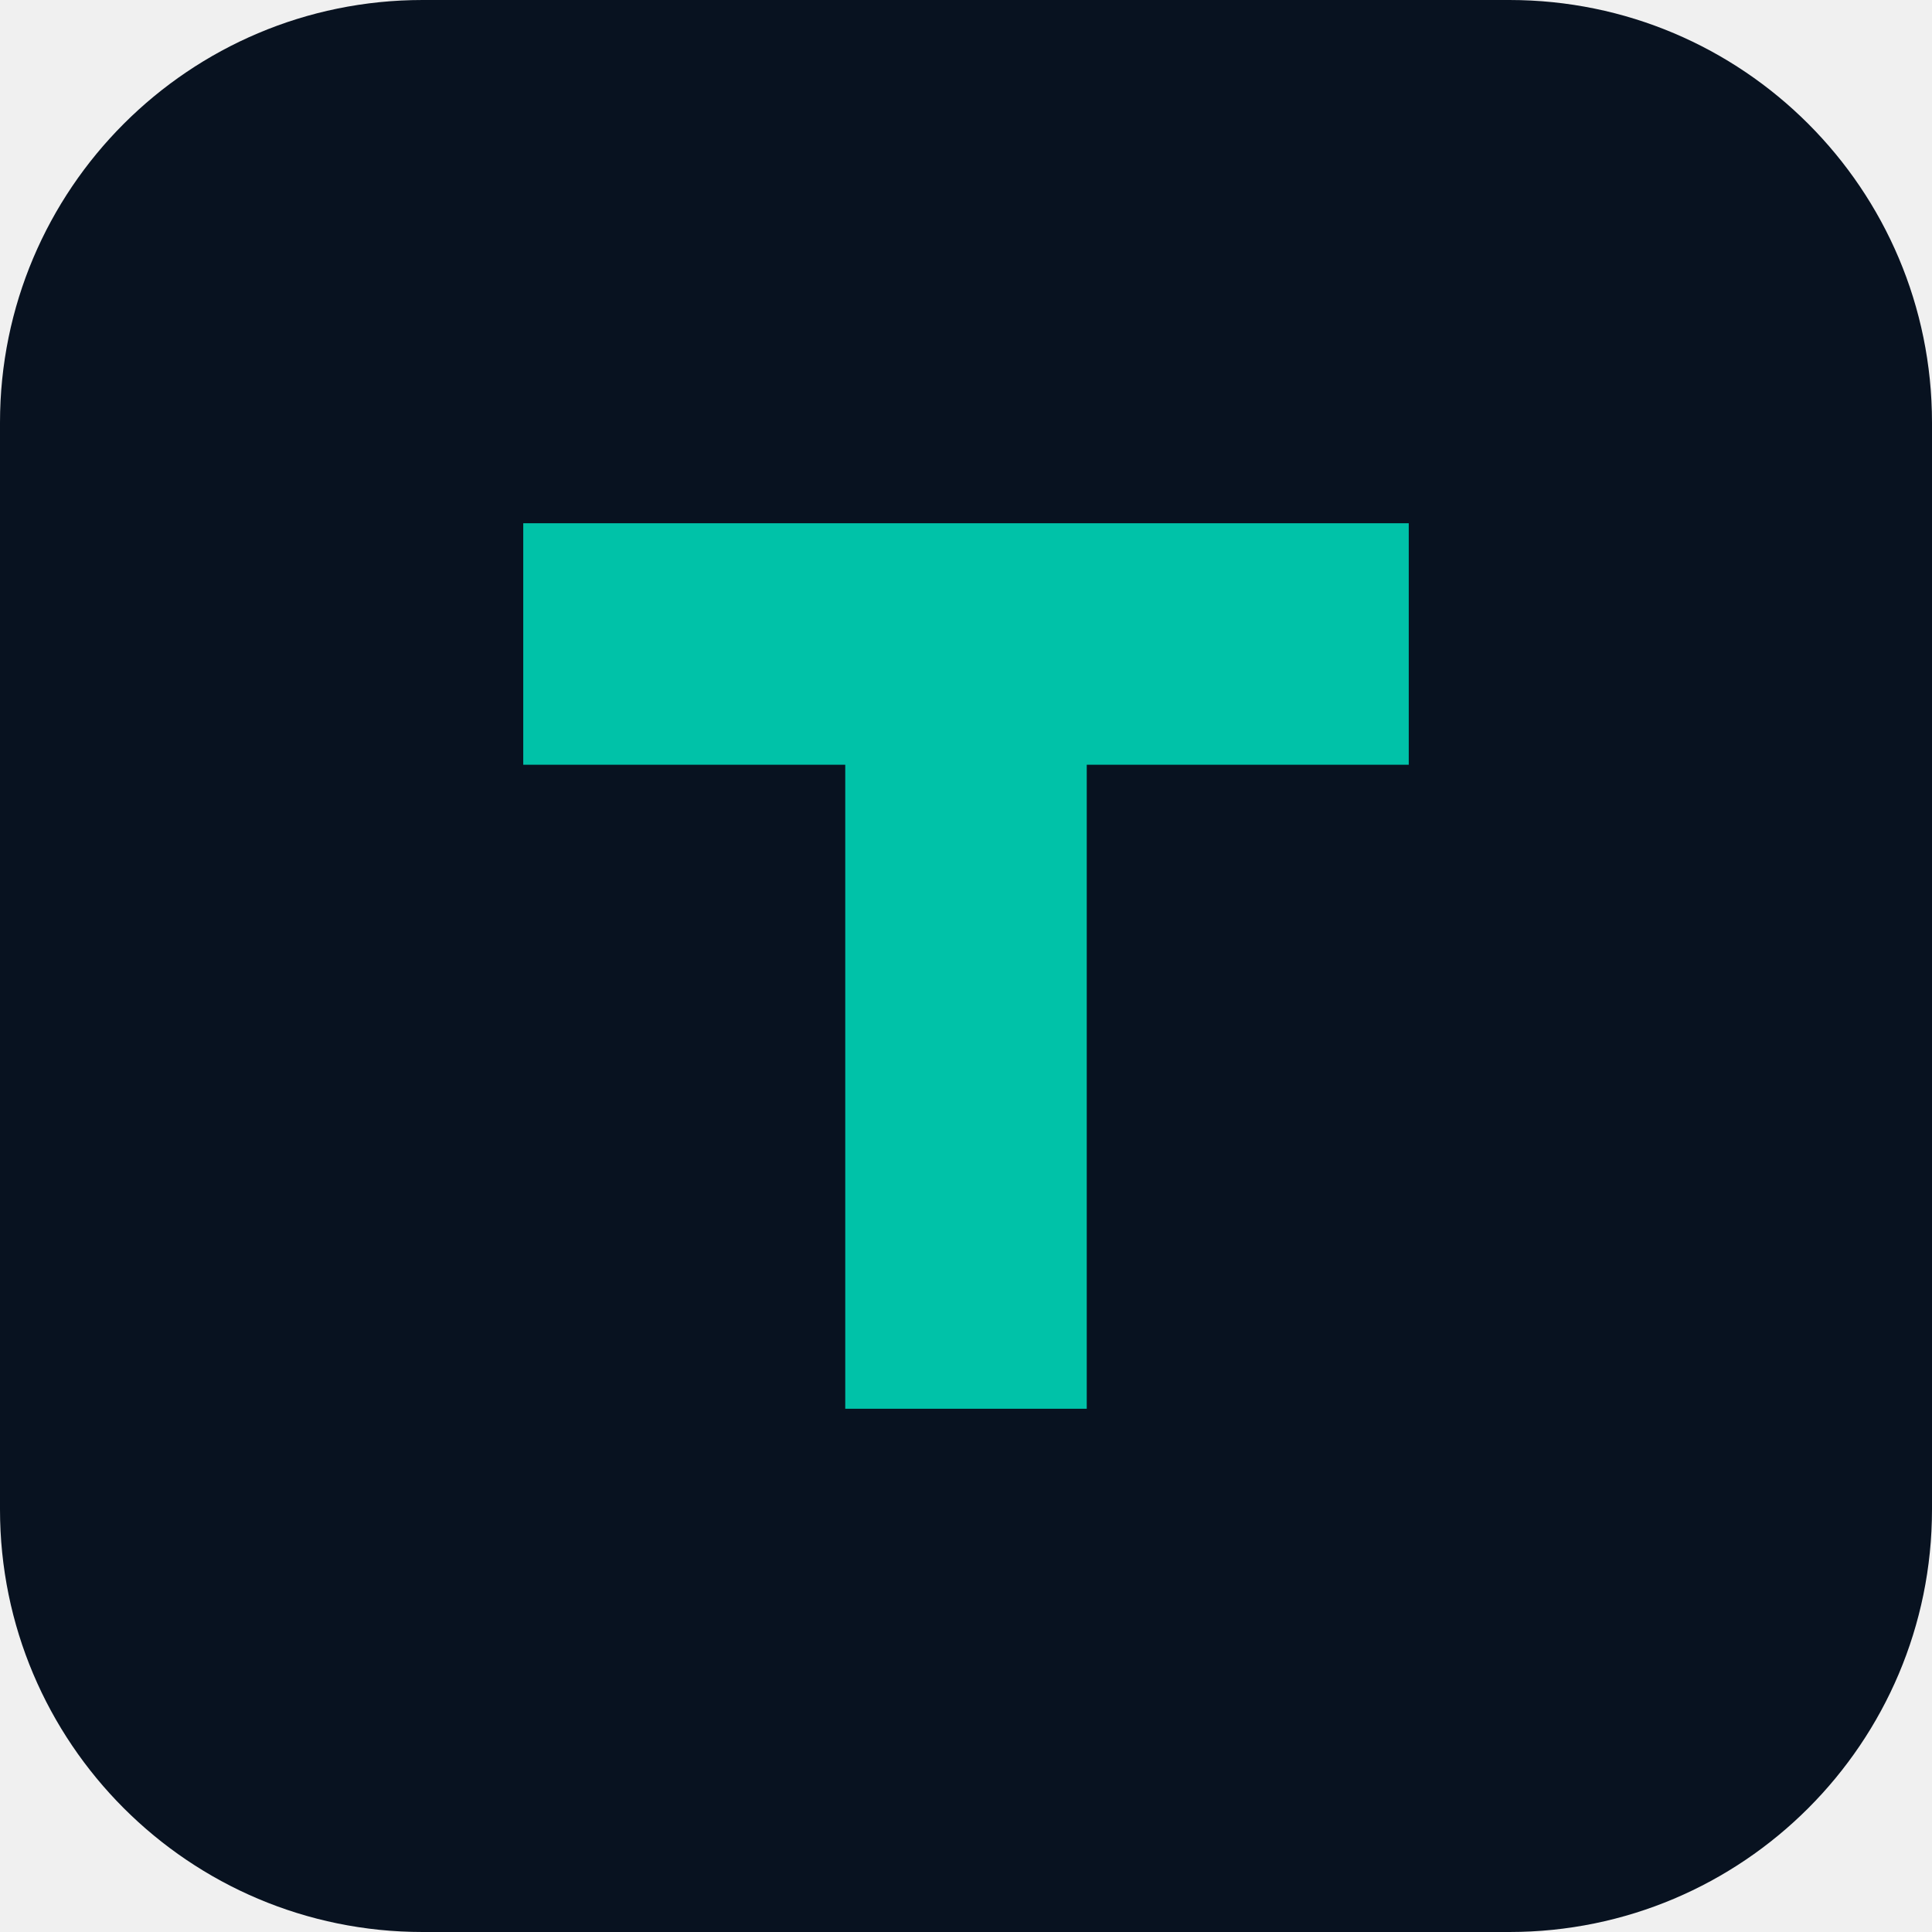
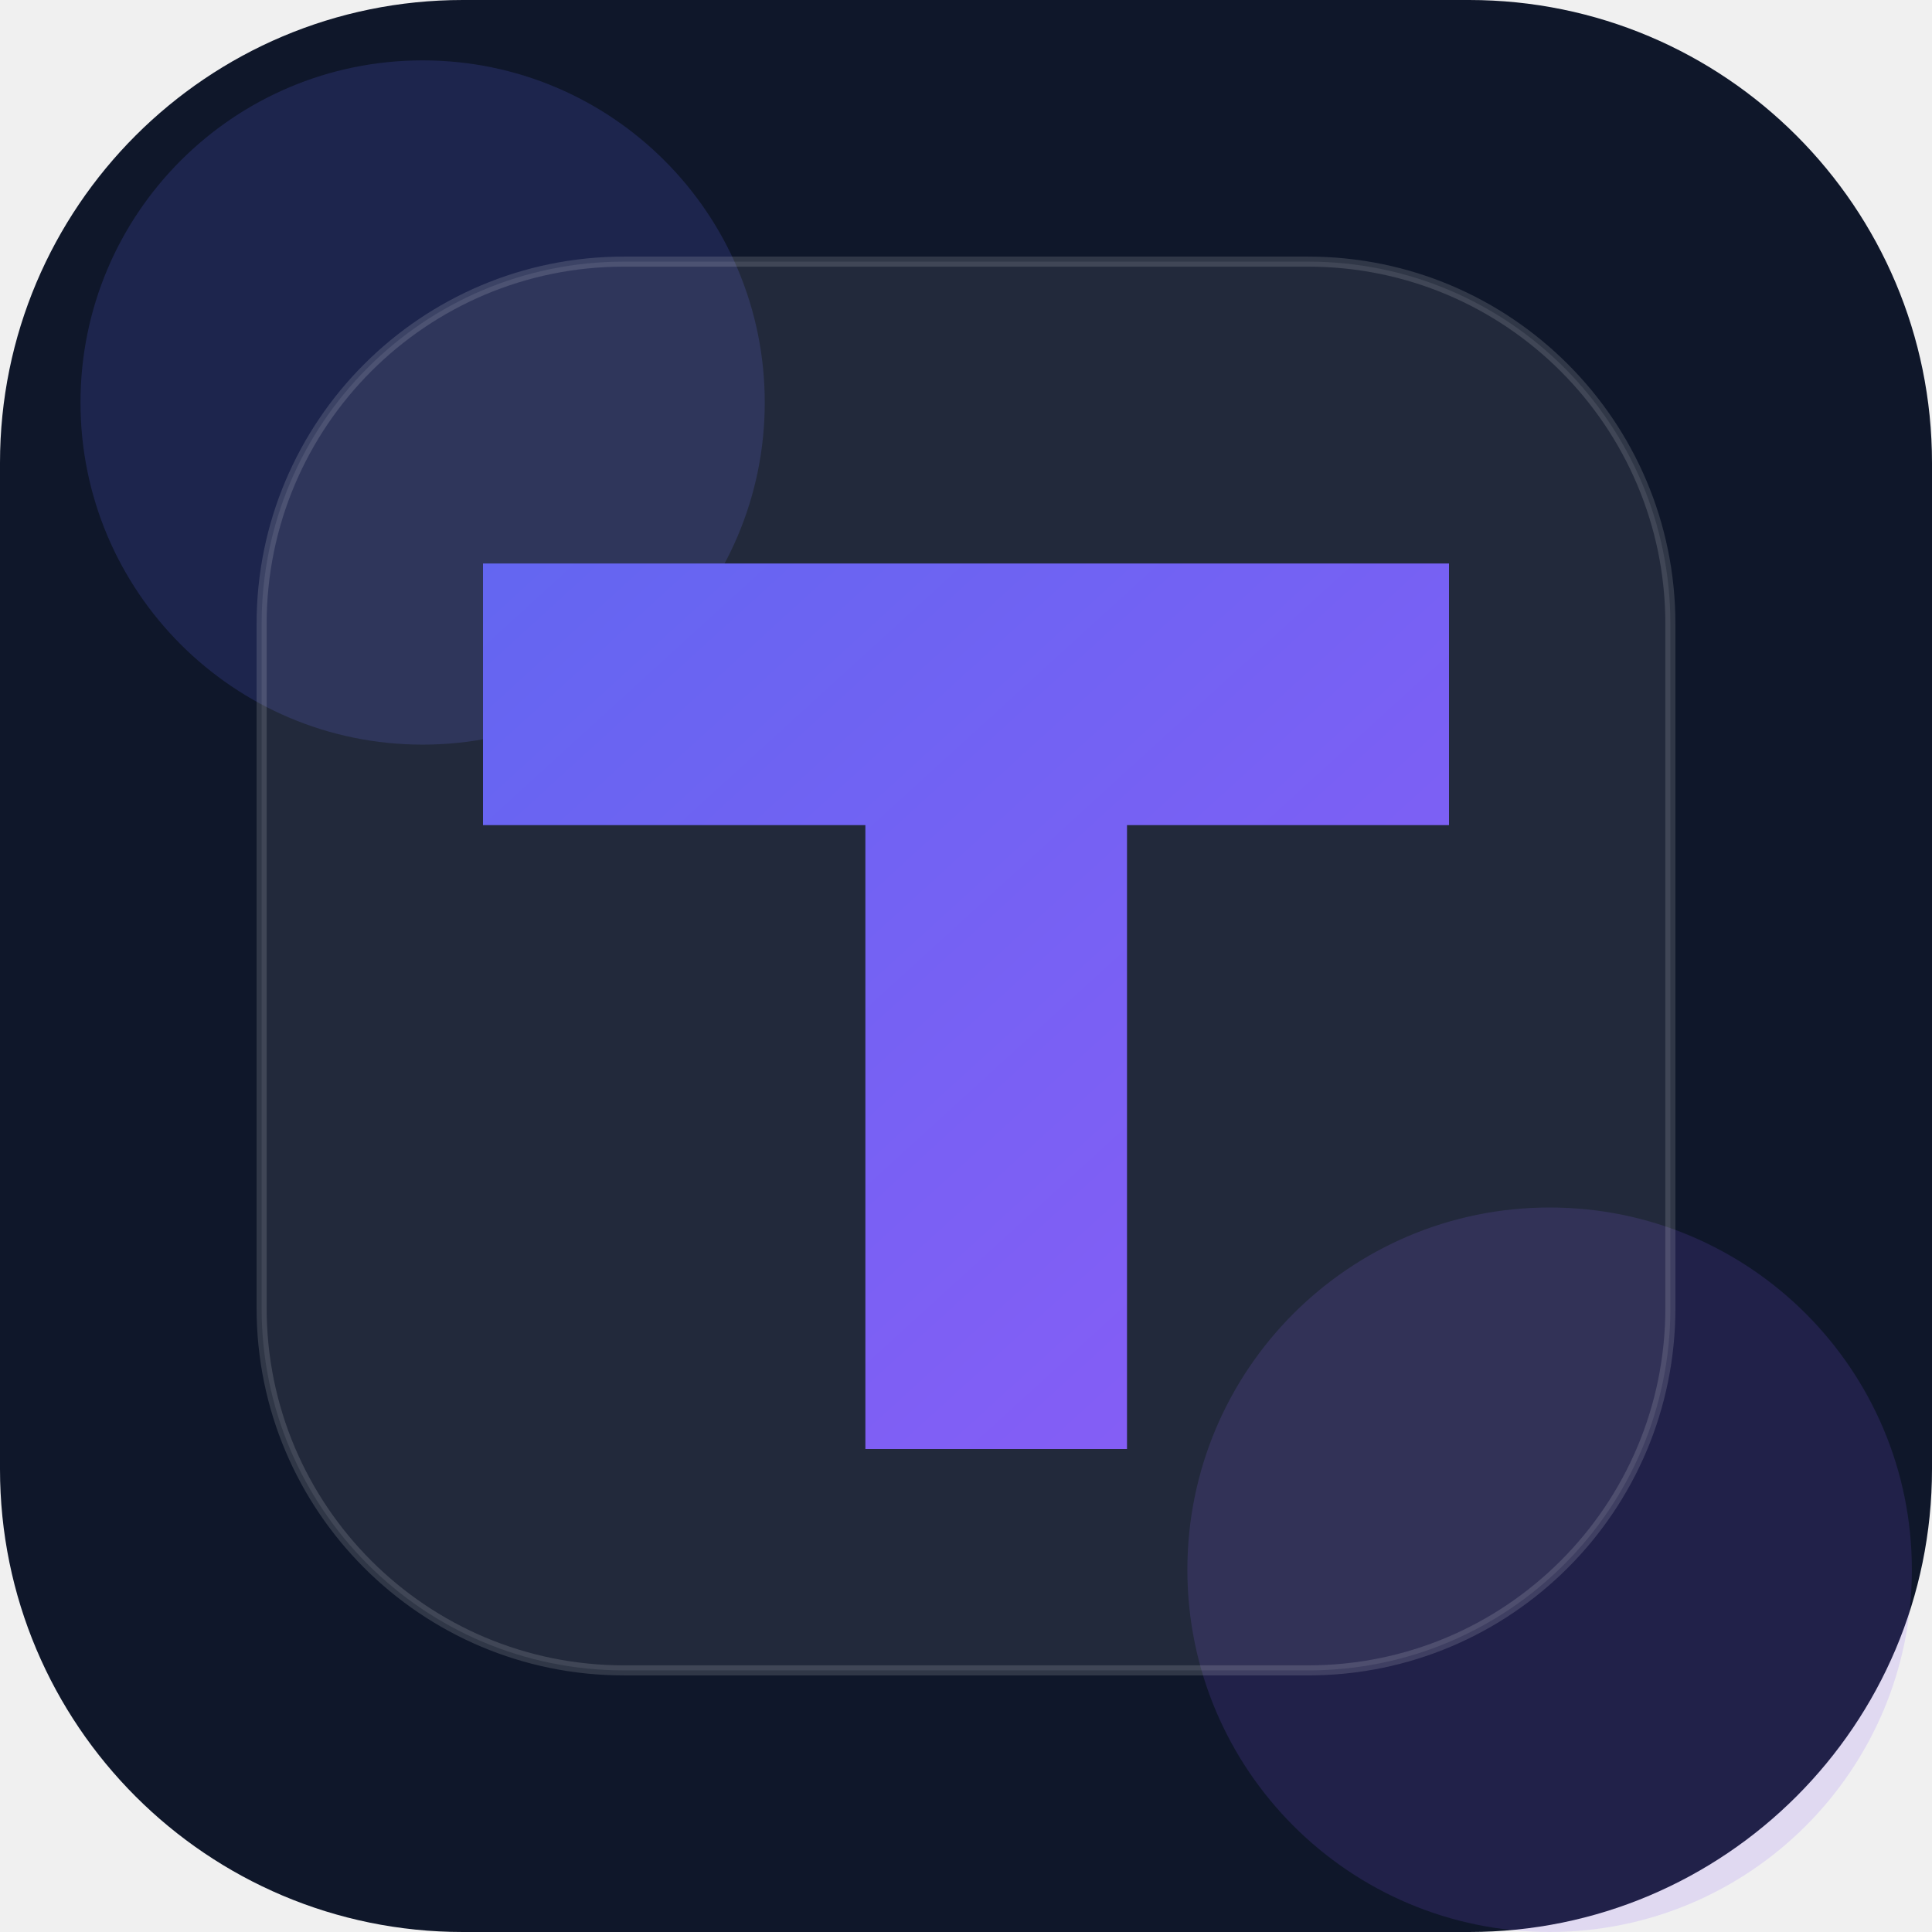
<svg xmlns="http://www.w3.org/2000/svg" viewBox="0 0 192 192" role="img" aria-labelledby="title">
-   <rect width="192" height="192" rx="42" fill="#081220" />
-   <path d="M52 52h88v24h-32v64H84V76H52z" fill="#00c2a8" />
+   <defs>
+     <linearGradient id="talkaris-mark" x1="0%" y1="0%" x2="100%" y2="100%">
+       <stop offset="0%" stop-color="#6366f1" />
+       <stop offset="100%" stop-color="#8b5cf6" />
+     </linearGradient>
+   </defs>
+   <rect width="192" height="192" rx="46" fill="#0f172a" />
+   <circle cx="42" cy="40" r="34" fill="#6366f1" fill-opacity=".18" />
+   <circle cx="154" cy="156" r="36" fill="#8b5cf6" fill-opacity=".15" />
+   <rect x="26" y="26" width="140" height="140" rx="36" fill="#ffffff" fill-opacity=".08" stroke="#ffffff" stroke-opacity=".14" />
+   <path d="M48 56h96v26h-32v62H86V82H48z" fill="url(#talkaris-mark)" />
</svg>
